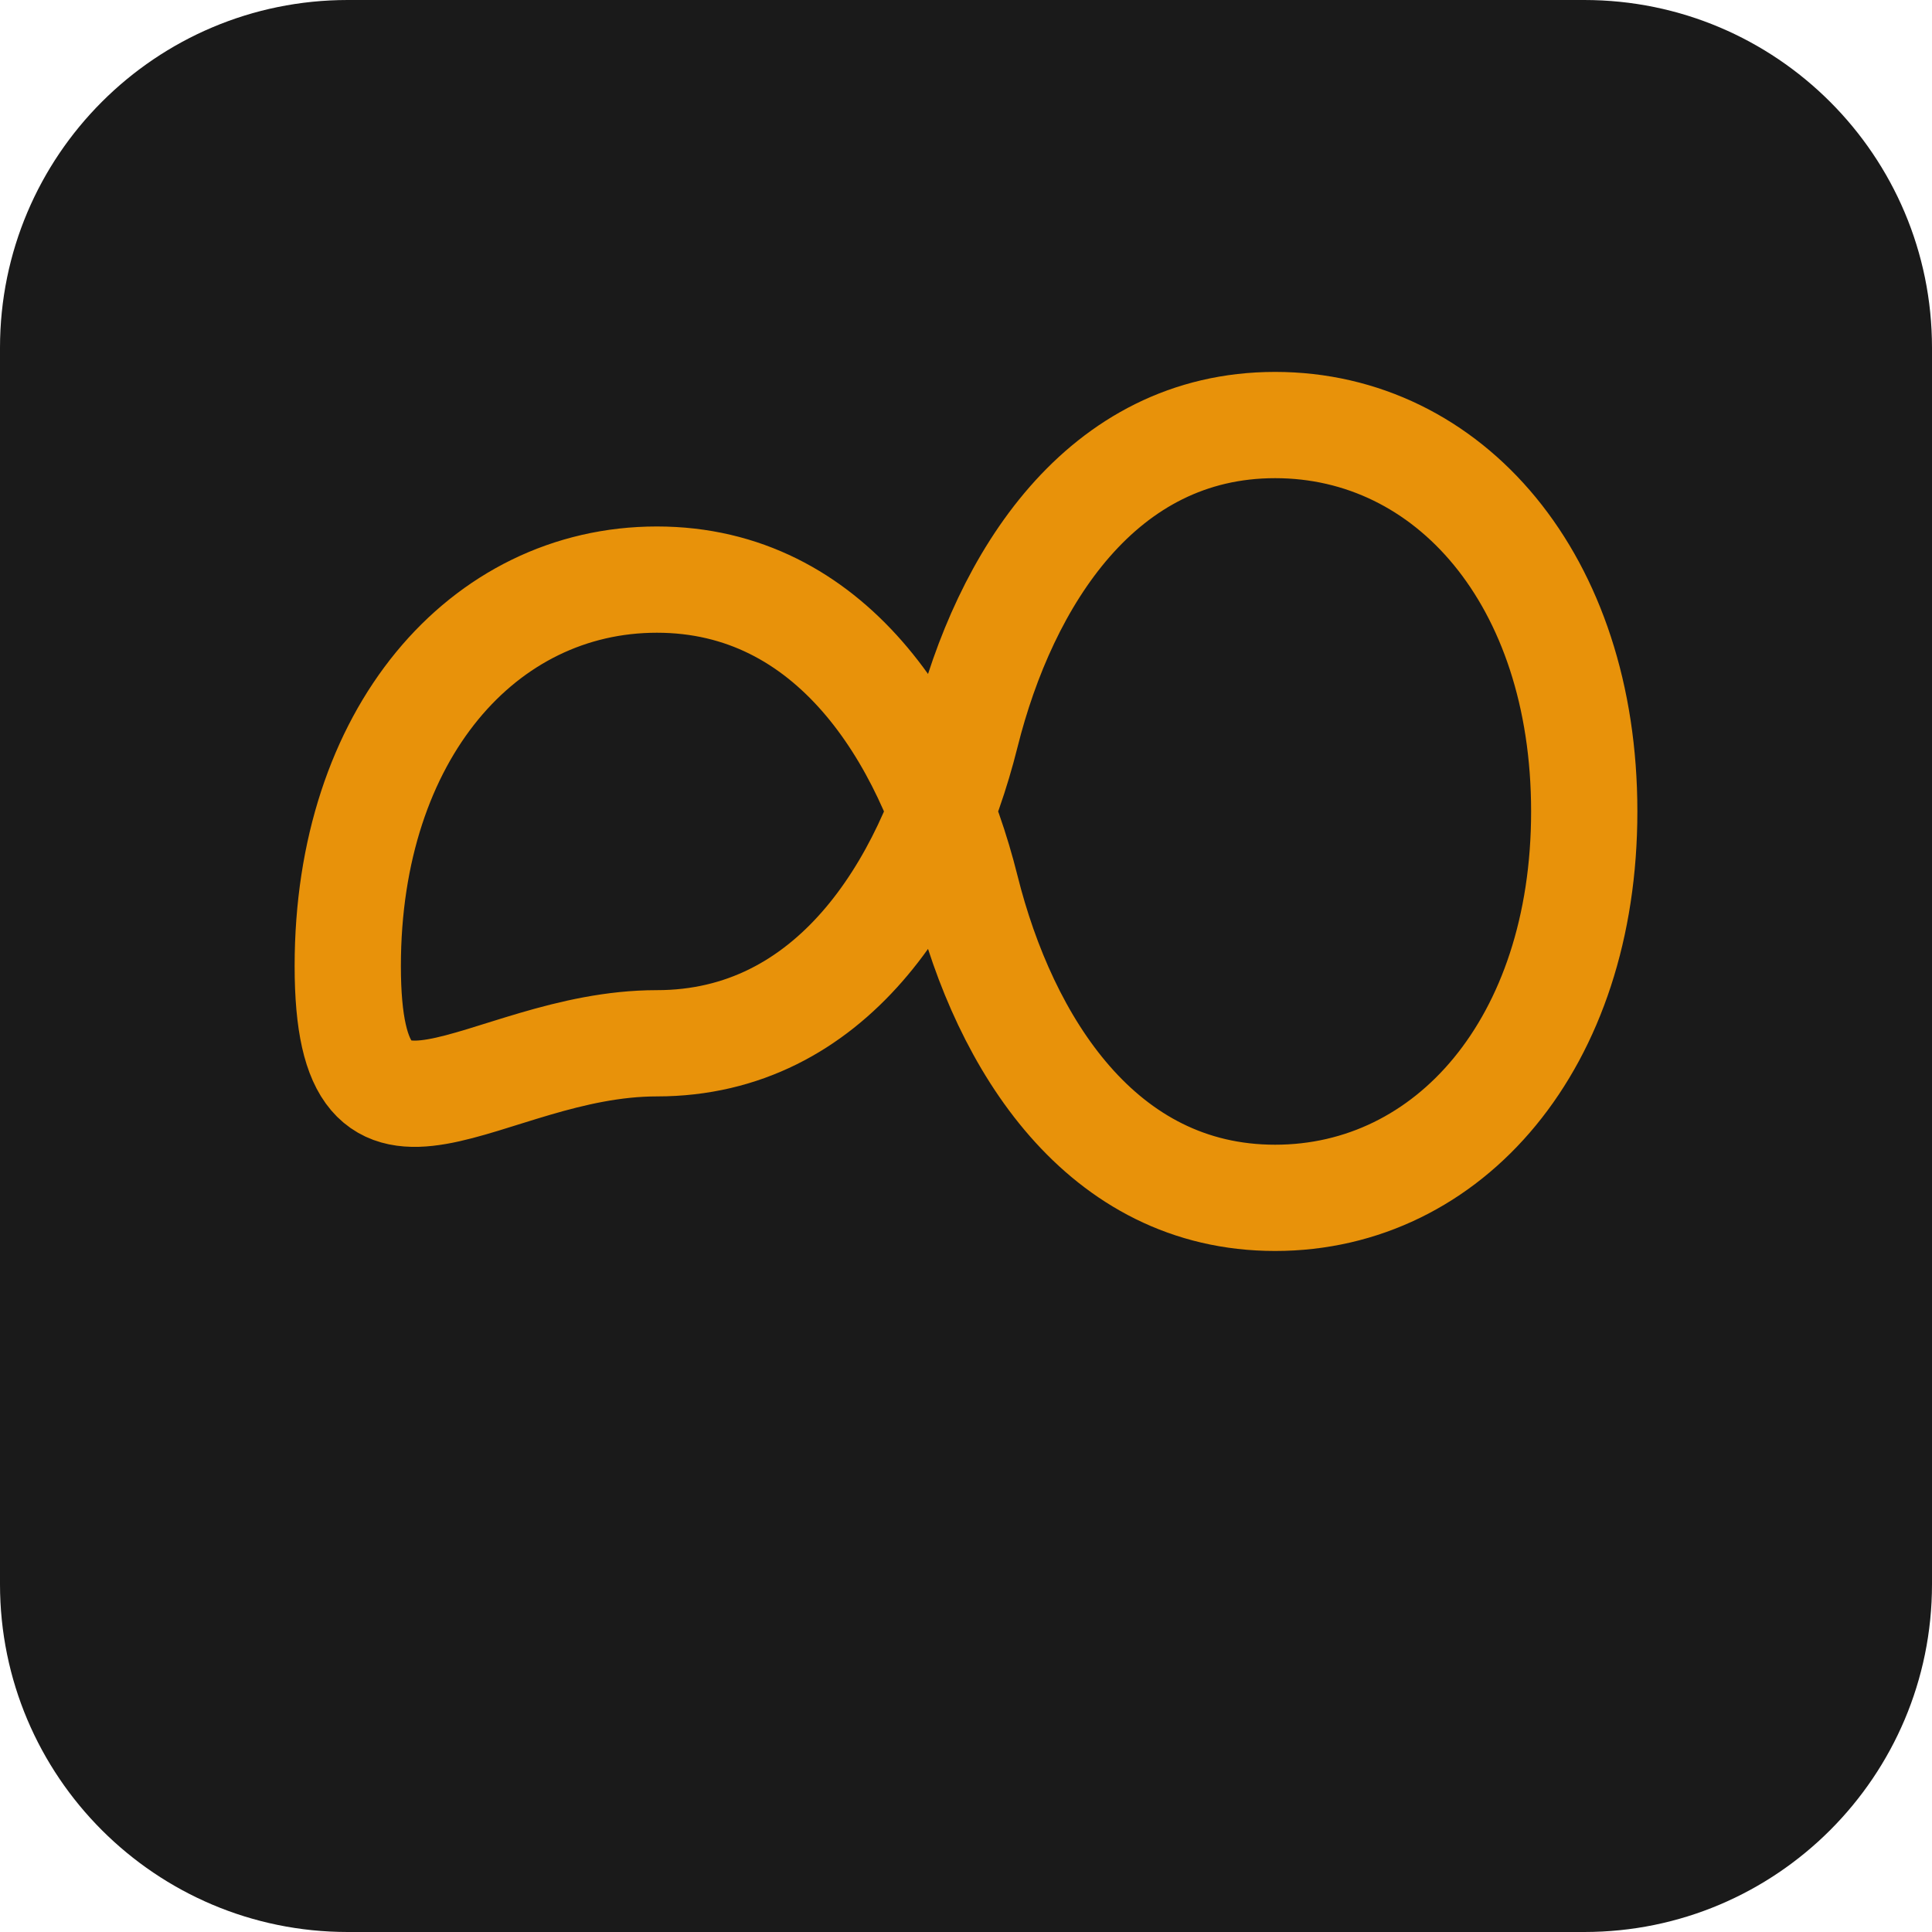
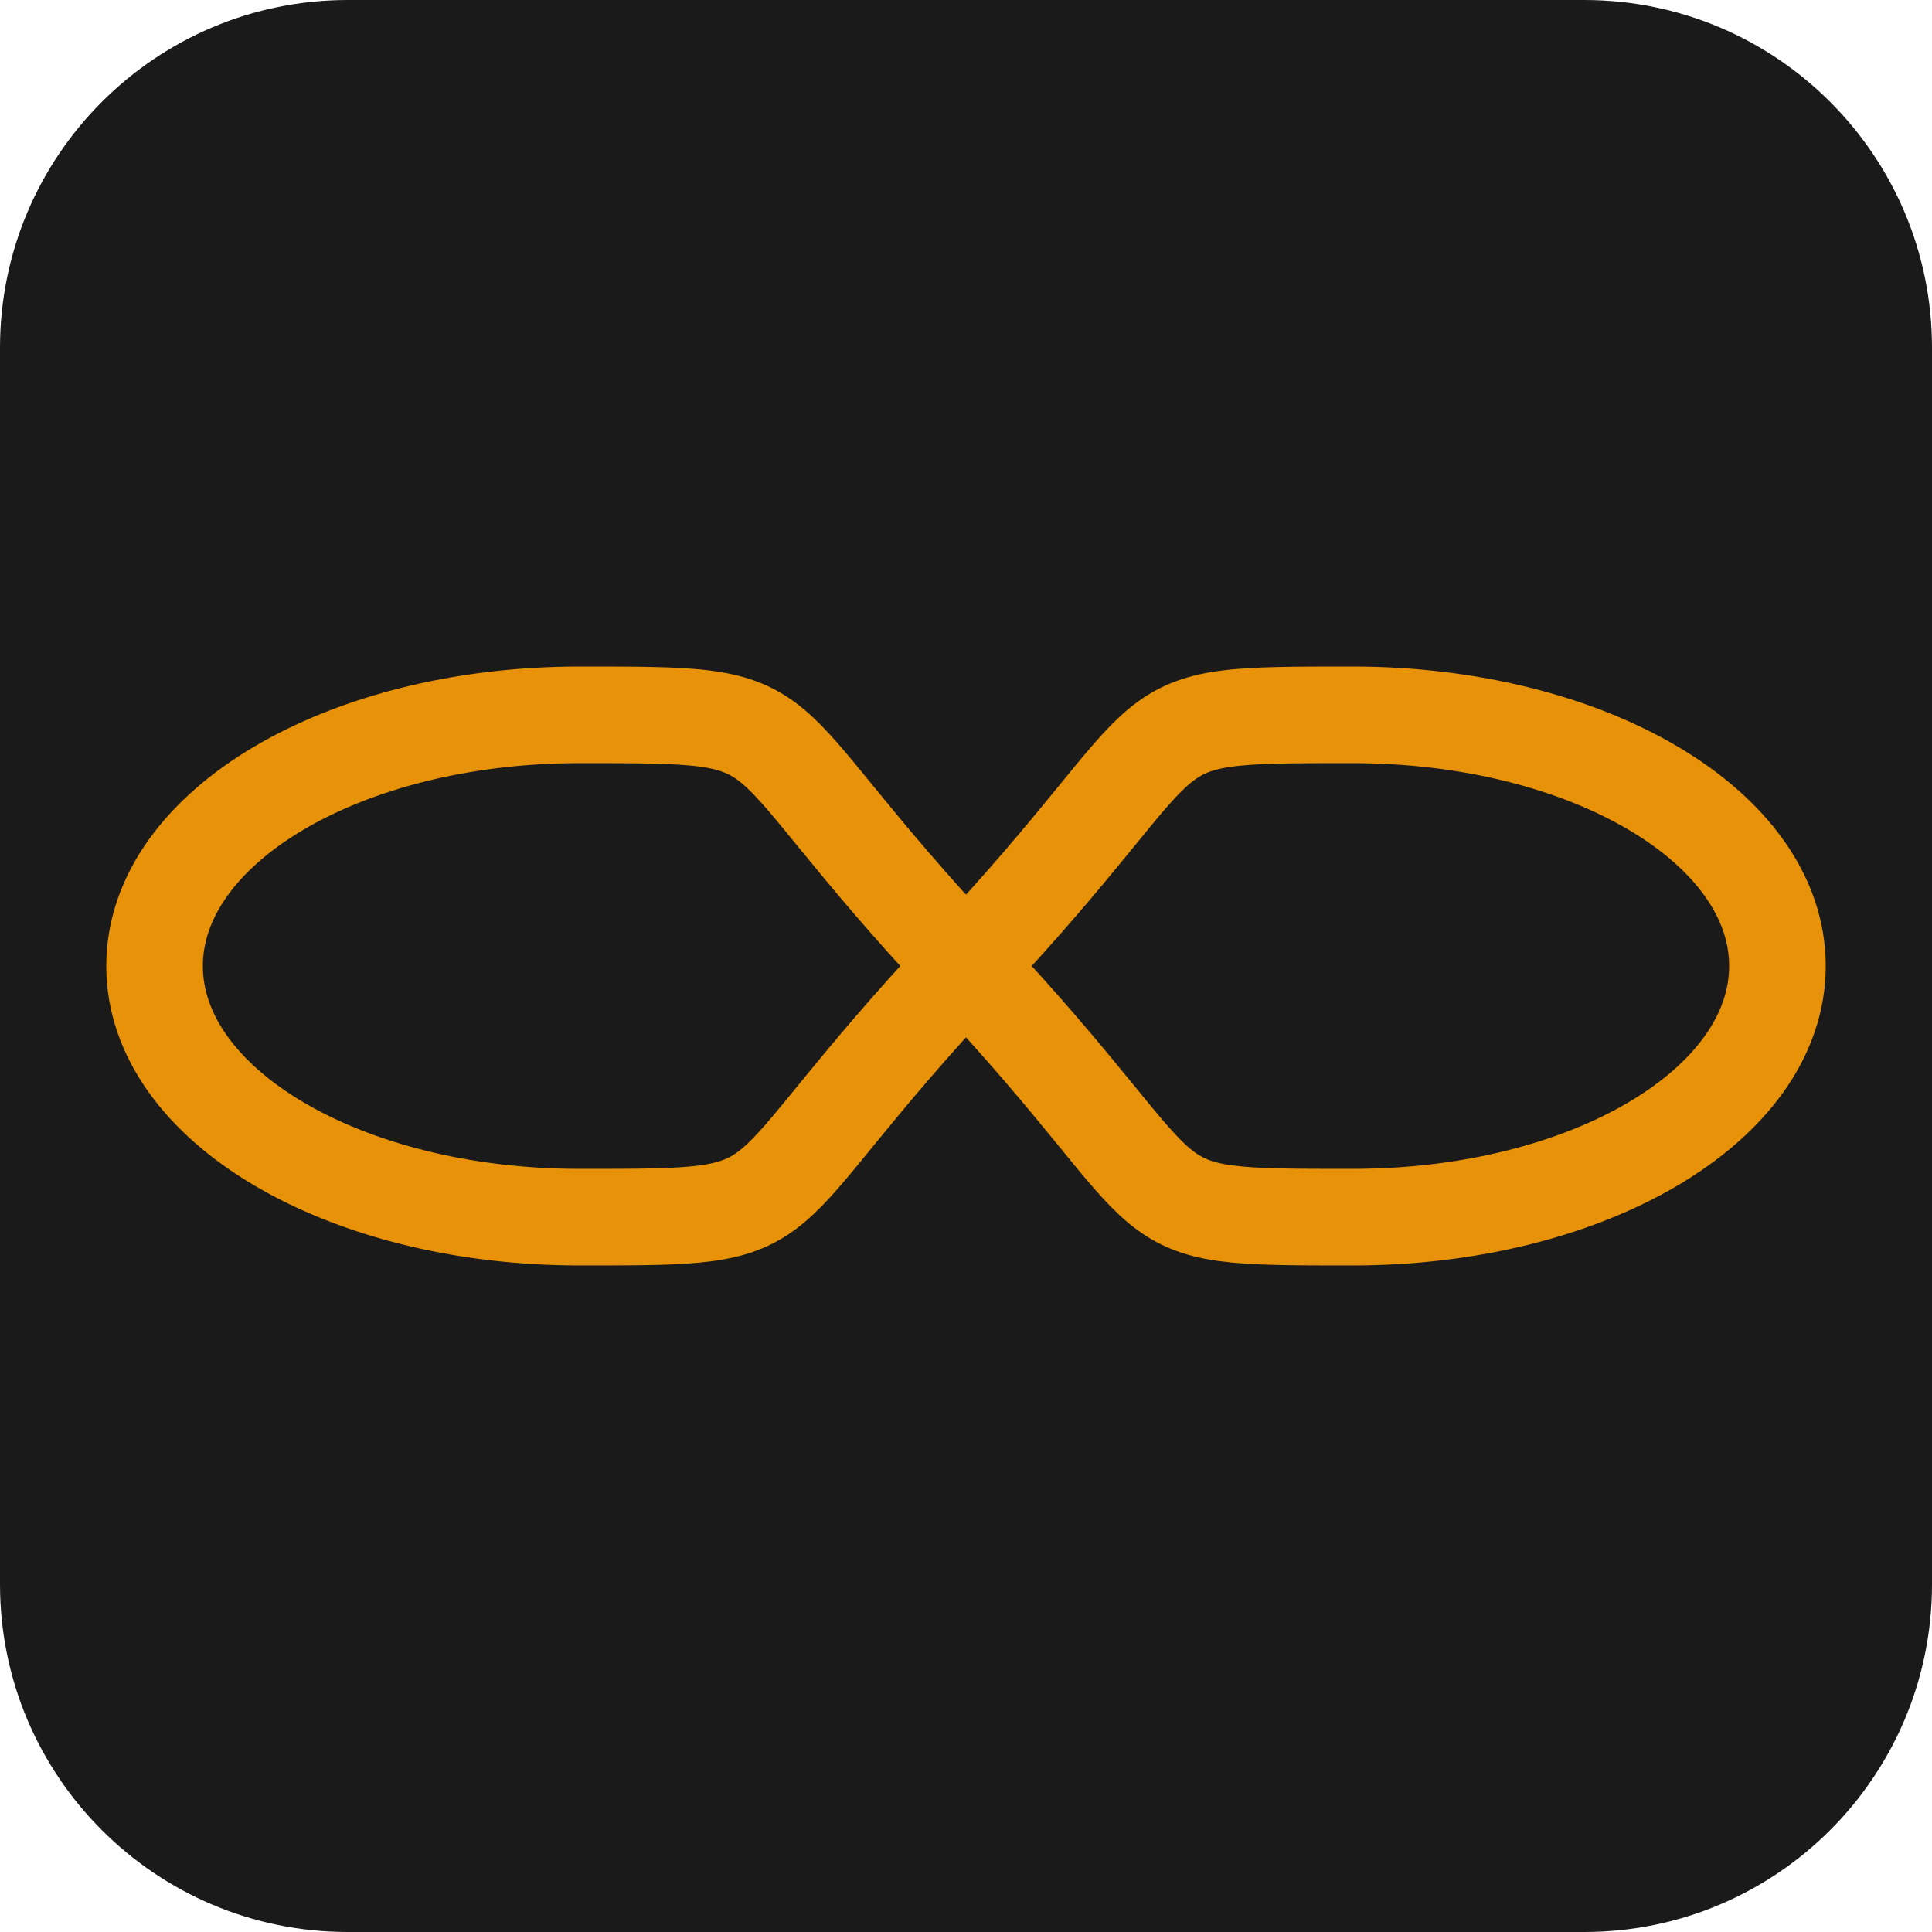
<svg xmlns="http://www.w3.org/2000/svg" viewBox="0 0 100 100">
  <rect width="100" height="100" rx="18" fill="#1A1A1A" />
-   <path d="M18 50 C18 38 25 30 34 30 C43 30 48 38 50 46 C52 54 57 62 66 62 C75 62 82 54 82 42 C82 30 75 22 66 22 C57 22 52 30 50 38 C48 46 43 54 34 54 C25 54 18 62 18 50 Z" stroke="#E8920A" stroke-width="5.5" fill="none" stroke-linecap="round" stroke-linejoin="round" />
+   <path d="M 50 50 C 37.8 37.0 42.2 37.0 30 37.0 C 17.8 37.0 8.0 42.8 8.0 50 C 8.0 57.2 17.8 63.0 30 63.0 C 42.2 63.0 37.8 63.0 50 50 C 62.2 37.0 57.8 37.0 70 37.0 C 82.2 37.0 92.0 42.8 92.0 50 C 92.0 57.2 82.2 63.0 70 63.0 C 57.8 63.0 62.2 63.0 50 50 Z" stroke="#E8920A" stroke-width="5" fill="none" stroke-linecap="round" stroke-linejoin="round" />
</svg>
